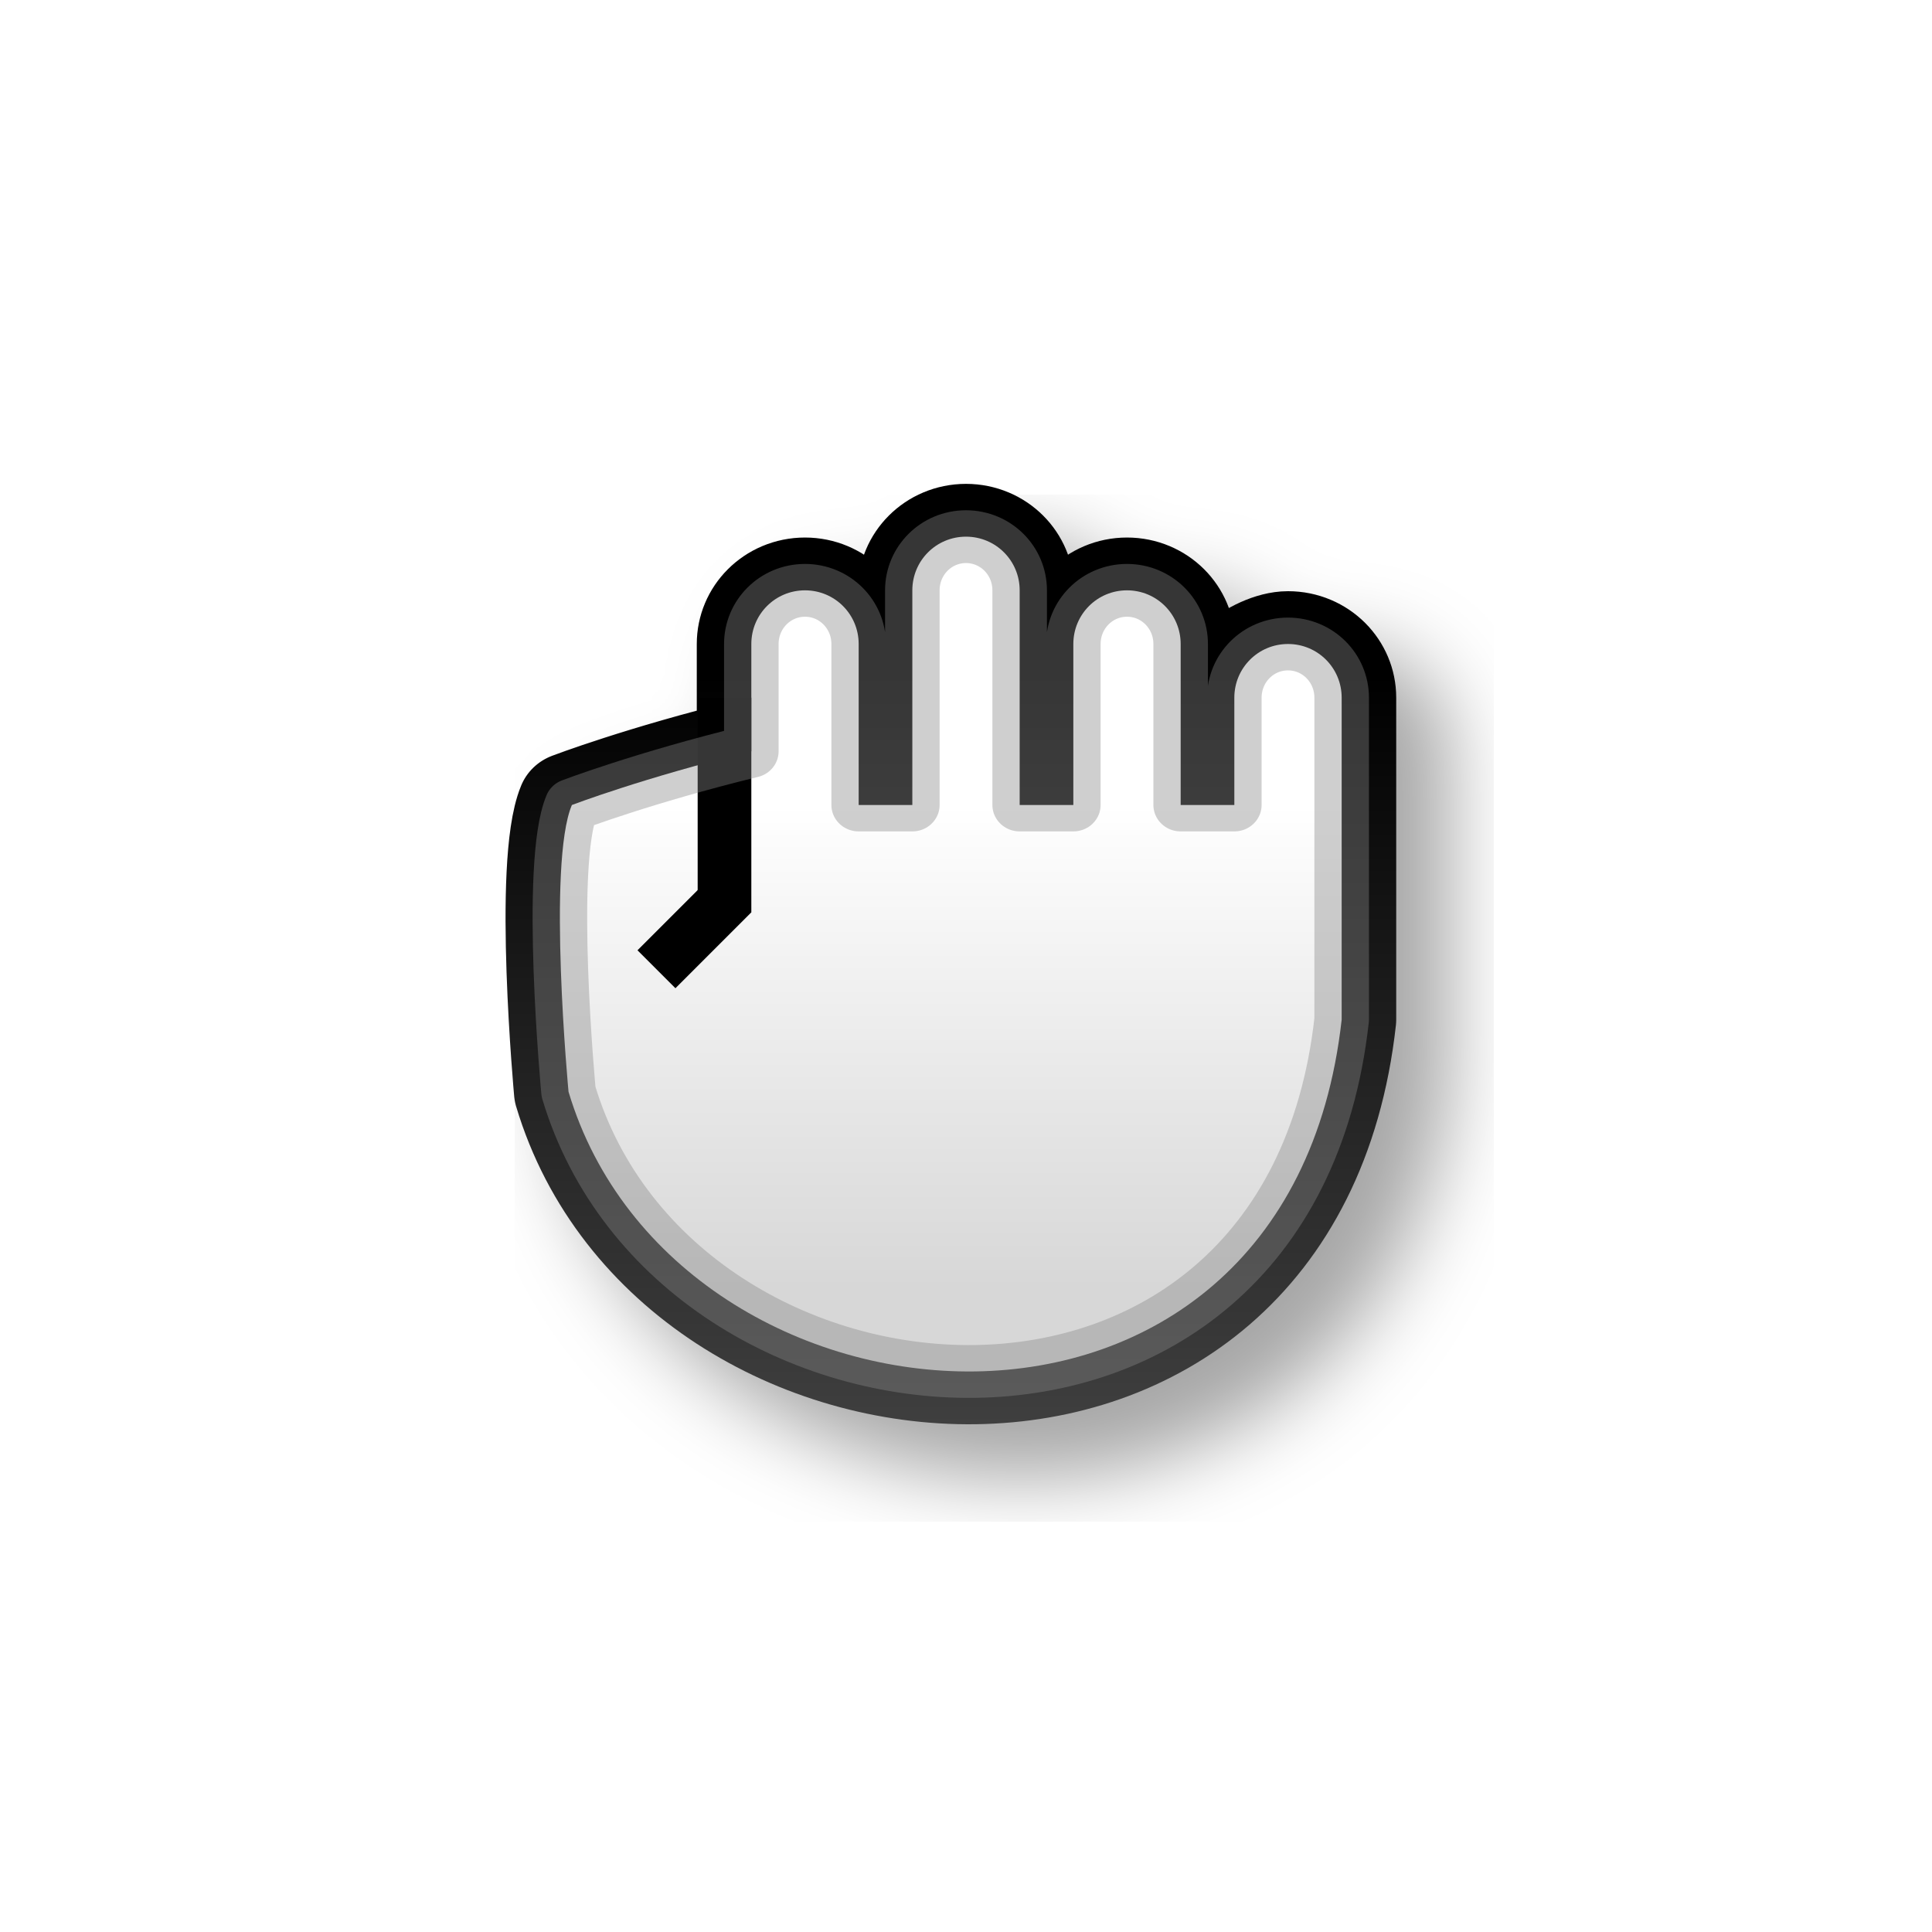
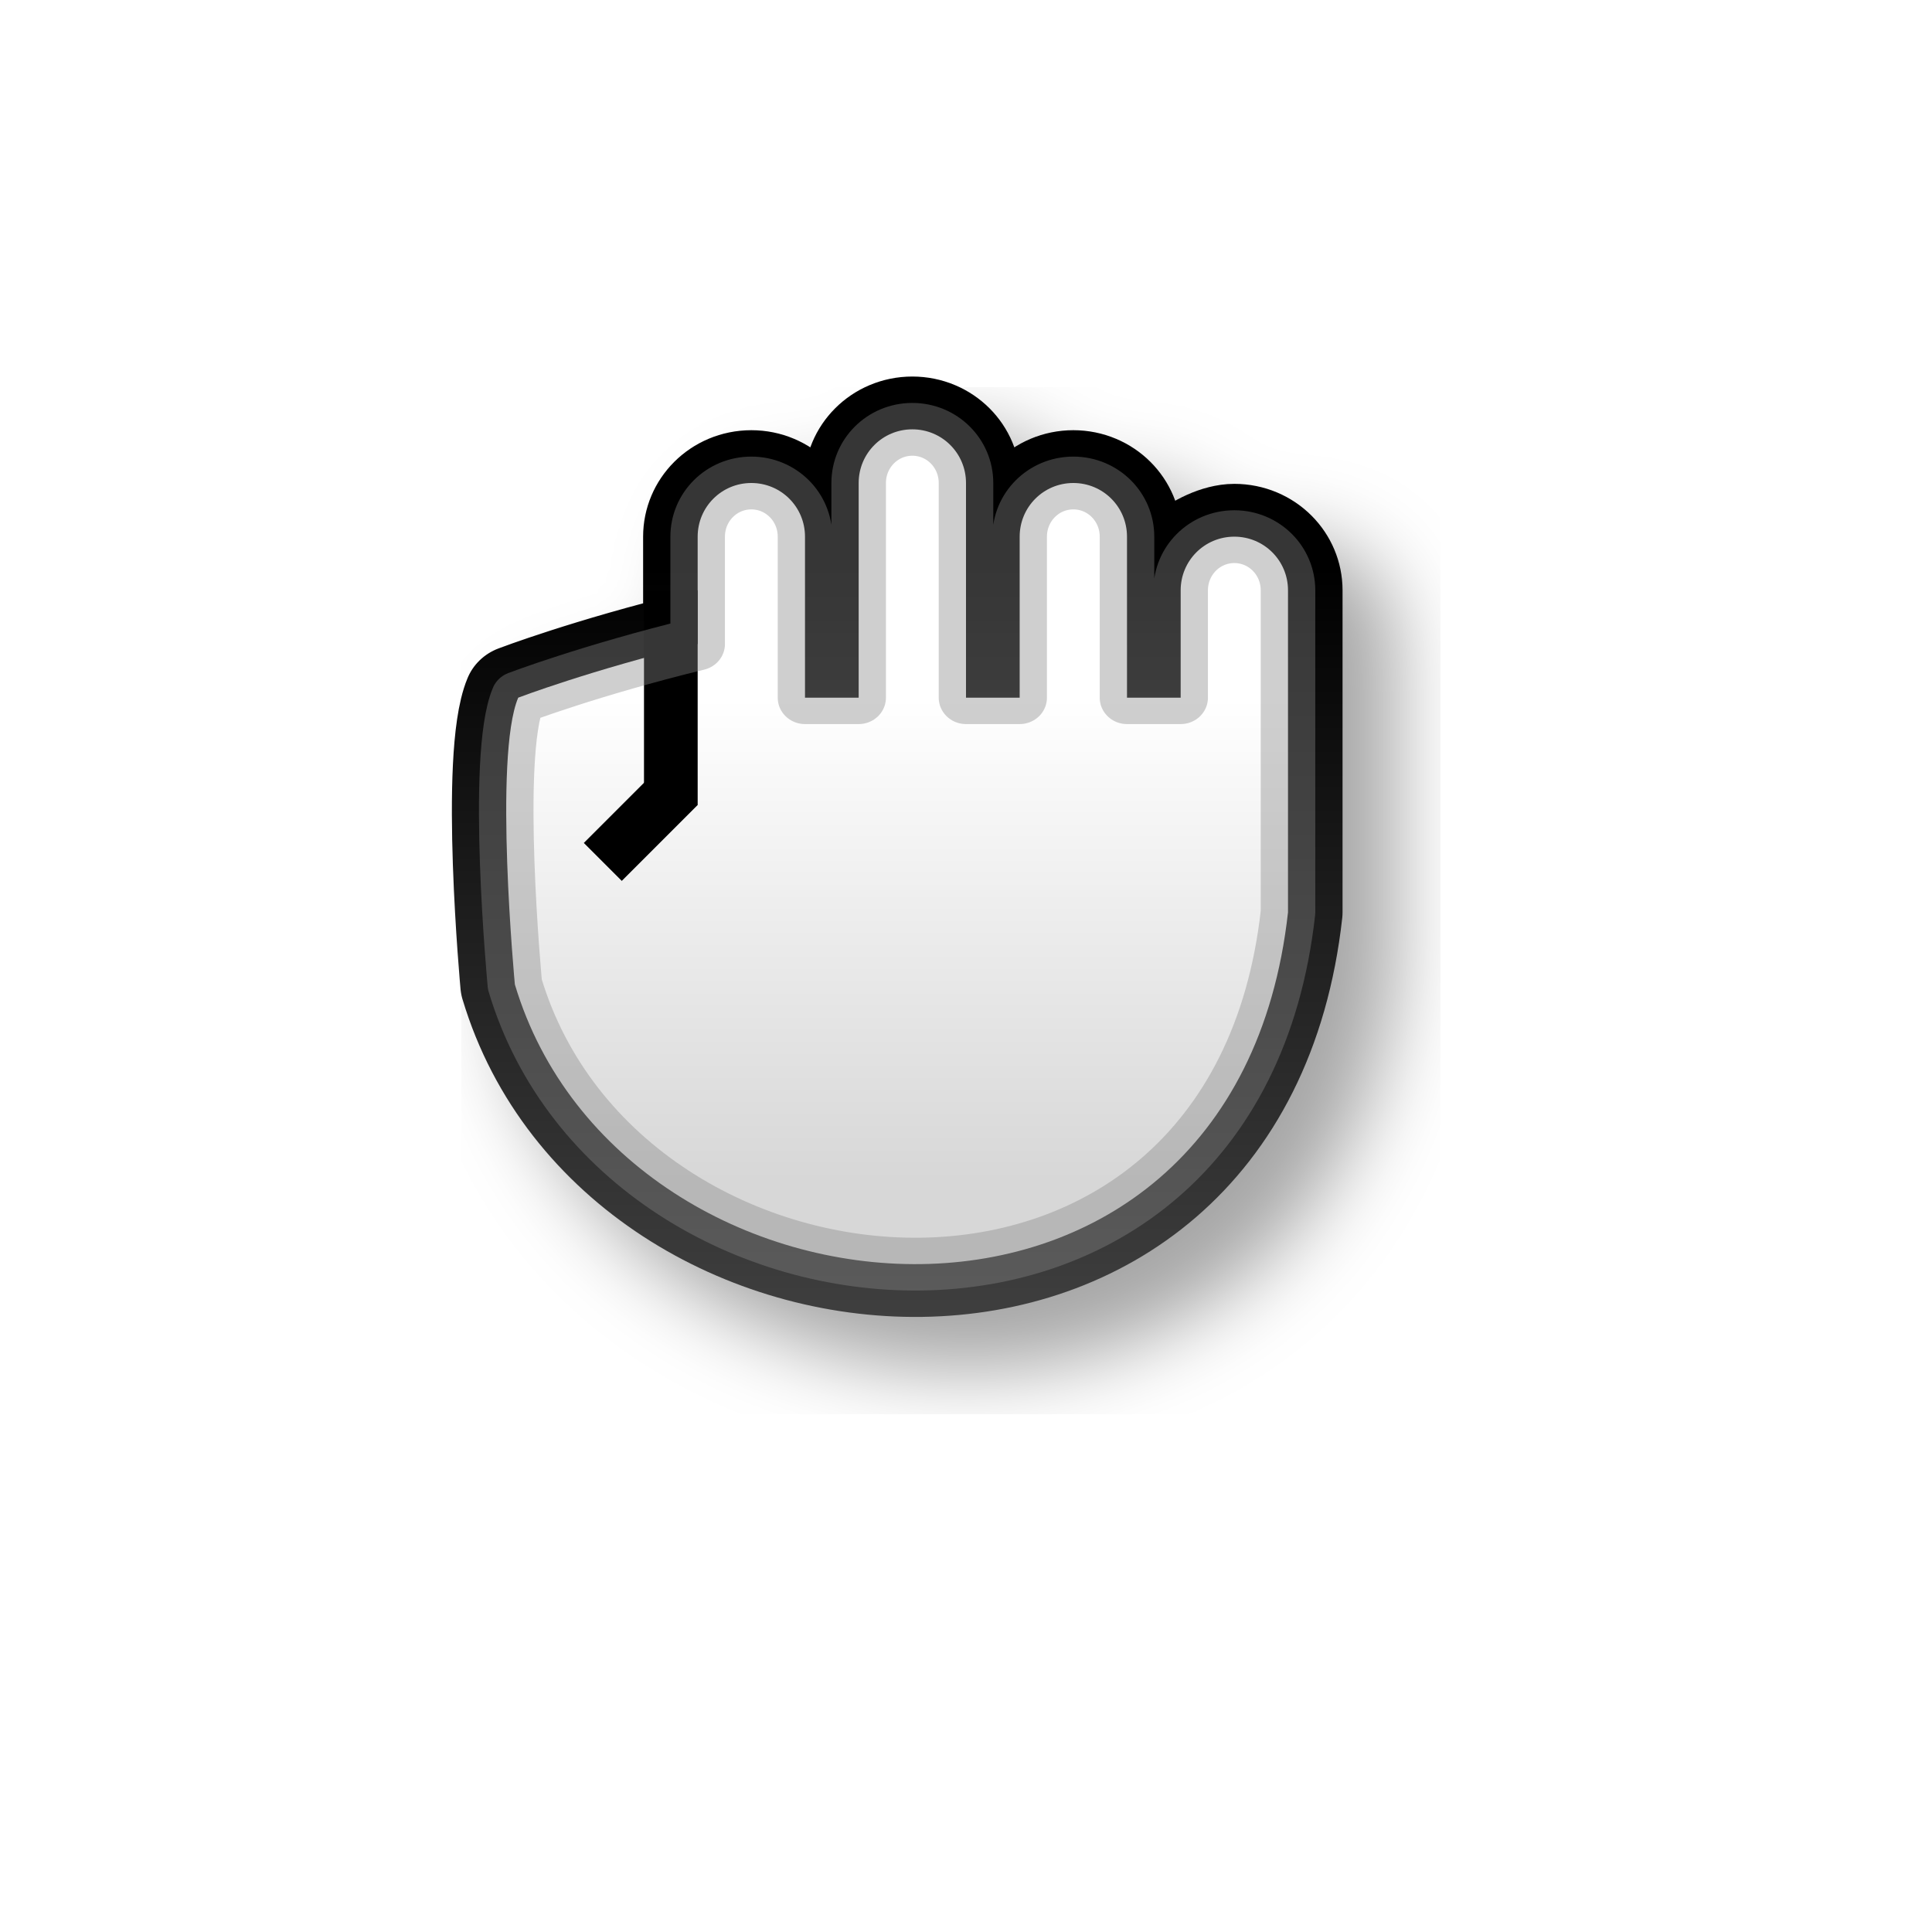
<svg xmlns="http://www.w3.org/2000/svg" xmlns:xlink="http://www.w3.org/1999/xlink" viewBox="0 0 36 36" id="svg2" version="1.1" width="100%" height="100%">
  <defs id="defs16">
    <linearGradient id="linearGradient5513">
      <stop style="stop-color:#000000;stop-opacity:1;" offset="0" id="stop5515" />
      <stop style="stop-color:#414141;stop-opacity:1;" offset="1" id="stop5517" />
    </linearGradient>
    <linearGradient id="linearGradient9807">
      <stop style="stop-color:#000000;stop-opacity:1;" offset="0" id="stop9809" />
      <stop style="stop-color:#000000;stop-opacity:0.392;" offset="1" id="stop9811" />
    </linearGradient>
    <linearGradient id="linearGradient5855">
      <stop style="stop-color:#878787;stop-opacity:1;" offset="0" id="stop5857" />
      <stop style="stop-color:#878787;stop-opacity:0;" offset="1" id="stop5859" />
    </linearGradient>
    <linearGradient id="linearGradient5337">
      <stop style="stop-color:#878787;stop-opacity:1;" offset="0" id="stop5339" />
      <stop style="stop-color:#878787;stop-opacity:0;" offset="1" id="stop5341" />
    </linearGradient>
    <linearGradient id="linearGradient5323">
      <stop style="stop-color:#878787;stop-opacity:1;" offset="0" id="stop5325" />
      <stop style="stop-color:#878787;stop-opacity:0;" offset="1" id="stop5327" />
    </linearGradient>
    <linearGradient id="linearGradient16138">
      <stop style="stop-color:#d7d7d7;stop-opacity:1;" offset="0" id="stop16140" />
      <stop style="stop-color:#ffffff;stop-opacity:1;" offset="1" id="stop16142" />
    </linearGradient>
    <linearGradient id="linearGradient14997">
      <stop style="stop-color:#969696;stop-opacity:0.059;" offset="0" id="stop14999" />
      <stop style="stop-color:#c8c8c8;stop-opacity:0.196;" offset="1" id="stop15001" />
    </linearGradient>
    <linearGradient id="linearGradient7031">
      <stop style="stop-color:#323232;stop-opacity:1;" offset="0" id="stop7033" />
      <stop style="stop-color:#000000;stop-opacity:1;" offset="1" id="stop7035" />
    </linearGradient>
    <linearGradient id="linearGradient5412">
      <stop style="stop-color:#323232;stop-opacity:1;" offset="0" id="stop5414" />
      <stop style="stop-color:#000000;stop-opacity:1;" offset="1" id="stop5416" />
    </linearGradient>
    <linearGradient id="linearGradient5228">
      <stop style="stop-color:#ffffff;stop-opacity:1;" offset="0" id="stop5230" />
      <stop style="stop-color:#ffffff;stop-opacity:0;" offset="1" id="stop5232" />
    </linearGradient>
    <linearGradient id="linearGradient5194">
      <stop style="stop-color:#505050;stop-opacity:0.49;" offset="0" id="stop5196" />
      <stop style="stop-color:#505050;stop-opacity:0;" offset="1" id="stop5198" />
    </linearGradient>
    <linearGradient id="linearGradient4328">
      <stop style="stop-color:#323232;stop-opacity:1;" offset="0" id="stop4330" />
      <stop style="stop-color:#000000;stop-opacity:1;" offset="1" id="stop4332" />
    </linearGradient>
    <linearGradient id="linearGradient3947">
      <stop style="stop-color:#000000;stop-opacity:1;" offset="0" id="stop3949" />
      <stop style="stop-color:#323232;stop-opacity:1;" offset="1" id="stop3951" />
    </linearGradient>
    <linearGradient id="linearGradient3914">
      <stop style="stop-color:#000000;stop-opacity:1;" offset="0" id="stop3916" />
      <stop style="stop-color:#323232;stop-opacity:1;" offset="1" id="stop3918" />
    </linearGradient>
    <linearGradient id="linearGradient4348">
      <stop style="stop-color:#323232;stop-opacity:1;" offset="0" id="stop4350" />
      <stop style="stop-color:#000000;stop-opacity:1;" offset="1" id="stop4352" />
    </linearGradient>
    <linearGradient id="linearGradient5064">
      <stop style="stop-color:#323232;stop-opacity:1;" offset="0" id="stop5066" />
      <stop style="stop-color:#000000;stop-opacity:1;" offset="1" id="stop5068" />
    </linearGradient>
    <linearGradient id="linearGradient5056">
      <stop style="stop-color:#323232;stop-opacity:1;" offset="0" id="stop5058" />
      <stop style="stop-color:#323232;stop-opacity:0;" offset="1" id="stop5060" />
    </linearGradient>
    <linearGradient id="linearGradient9962">
      <stop style="stop-color:#323232;stop-opacity:1;" offset="0" id="stop9964" />
      <stop style="stop-color:#000000;stop-opacity:1;" offset="1" id="stop9966" />
    </linearGradient>
    <linearGradient id="linearGradient9942">
      <stop style="stop-color:#000000;stop-opacity:1;" offset="0" id="stop9944" />
      <stop style="stop-color:#000000;stop-opacity:0;" offset="1" id="stop9946" />
    </linearGradient>
    <linearGradient id="linearGradient5845">
      <stop style="stop-color:#000000;stop-opacity:1;" offset="0" id="stop5847" />
      <stop style="stop-color:#323232;stop-opacity:1;" offset="1" id="stop5849" />
    </linearGradient>
    <linearGradient id="linearGradient3795">
      <stop style="stop-color:#ec687b;stop-opacity:1;" offset="0" id="stop3797" />
      <stop style="stop-color:#911324;stop-opacity:1;" offset="1" id="stop3799" />
    </linearGradient>
    <linearGradient id="linearGradient3824">
      <stop style="stop-color:#191919;stop-opacity:1;" offset="0" id="stop3826" />
      <stop style="stop-color:#000000;stop-opacity:0;" offset="1" id="stop3828" />
    </linearGradient>
    <linearGradient id="linearGradient3812">
      <stop style="stop-color:#911324;stop-opacity:1;" offset="0" id="stop3814" />
      <stop style="stop-color:#ec687b;stop-opacity:1;" offset="1" id="stop3816" />
    </linearGradient>
    <linearGradient id="linearGradient3769">
      <stop style="stop-color:#191919;stop-opacity:1;" offset="0" id="stop3771" />
      <stop style="stop-color:#191919;stop-opacity:0;" offset="1" id="stop3773" />
    </linearGradient>
    <linearGradient id="linearGradient3773">
      <stop style="stop-color:#000000;stop-opacity:1;" offset="0" id="stop3775" />
      <stop style="stop-color:#000000;stop-opacity:0.392;" offset="1" id="stop3777" />
    </linearGradient>
    <linearGradient id="linearGradient3758">
      <stop style="stop-color:#ec687b;stop-opacity:1;" offset="0" id="stop3760" />
      <stop style="stop-color:#911324;stop-opacity:1;" offset="1" id="stop3762" />
    </linearGradient>
    <linearGradient xlink:href="#linearGradient3758" id="linearGradient3764" x1="302.162" y1="102.405" x2="302.319" y2="568.766" gradientUnits="userSpaceOnUse" gradientTransform="translate(13.83015,43.09848)" />
    <linearGradient xlink:href="#linearGradient3773" id="linearGradient3779" x1="112.832" y1="169.976" x2="429.121" y2="590.093" gradientUnits="userSpaceOnUse" gradientTransform="translate(11.29603,11.66991)" />
    <linearGradient xlink:href="#linearGradient3773" id="linearGradient3794" gradientUnits="userSpaceOnUse" gradientTransform="translate(11.29603,11.66991)" x1="112.832" y1="169.976" x2="429.121" y2="590.093" />
    <linearGradient xlink:href="#linearGradient3758" id="linearGradient3796" gradientUnits="userSpaceOnUse" gradientTransform="translate(-38.98013,-9.29118)" x1="302.162" y1="102.405" x2="302.319" y2="568.766" />
    <linearGradient xlink:href="#linearGradient3769" id="linearGradient3775" x1="338.662" y1="519.311" x2="149.374" y2="171.294" gradientUnits="userSpaceOnUse" />
    <linearGradient xlink:href="#linearGradient3758" id="linearGradient3782" gradientUnits="userSpaceOnUse" gradientTransform="translate(-38.98013,-9.29118)" x1="302.162" y1="102.405" x2="302.319" y2="568.766" />
    <linearGradient xlink:href="#linearGradient3758" id="linearGradient3788" gradientUnits="userSpaceOnUse" gradientTransform="translate(-38.98013,-9.29118)" x1="302.162" y1="102.405" x2="302.319" y2="568.766" />
    <linearGradient xlink:href="#linearGradient3758" id="linearGradient3792" gradientUnits="userSpaceOnUse" gradientTransform="translate(-38.98013,-9.29118)" x1="300.439" y1="135.041" x2="302.319" y2="568.766" />
    <linearGradient xlink:href="#linearGradient3769" id="linearGradient3799" gradientUnits="userSpaceOnUse" x1="338.662" y1="519.311" x2="149.374" y2="171.294" />
    <linearGradient xlink:href="#linearGradient3769" id="linearGradient3803" gradientUnits="userSpaceOnUse" x1="338.662" y1="519.311" x2="149.374" y2="171.294" />
    <linearGradient xlink:href="#linearGradient3758" id="linearGradient3805" gradientUnits="userSpaceOnUse" gradientTransform="translate(-38.98013,-9.29118)" x1="300.439" y1="135.041" x2="302.319" y2="568.766" />
    <linearGradient xlink:href="#linearGradient3758" id="linearGradient3809" gradientUnits="userSpaceOnUse" gradientTransform="translate(-38.98013,-9.29118)" x1="300.439" y1="135.041" x2="302.319" y2="568.766" />
    <linearGradient xlink:href="#linearGradient3758" id="linearGradient3813" gradientUnits="userSpaceOnUse" gradientTransform="translate(-38.98013,-9.29118)" x1="300.439" y1="135.041" x2="302.319" y2="568.766" />
    <linearGradient xlink:href="#linearGradient3769" id="linearGradient3817" gradientUnits="userSpaceOnUse" x1="338.662" y1="519.311" x2="149.374" y2="171.294" />
    <radialGradient xlink:href="#linearGradient3812" id="radialGradient3820" cx="12" cy="12" fx="12" fy="12" r="12" gradientUnits="userSpaceOnUse" />
    <linearGradient xlink:href="#linearGradient3824" id="linearGradient3830" x1="-2.169088e-08" y1="-1.227519e-07" x2="24" y2="24" gradientUnits="userSpaceOnUse" />
    <radialGradient xlink:href="#linearGradient3812" id="radialGradient3848" gradientUnits="userSpaceOnUse" cx="12" cy="12" fx="12" fy="12" r="12" />
    <radialGradient xlink:href="#linearGradient3812" id="radialGradient3852" gradientUnits="userSpaceOnUse" cx="12" cy="12" fx="12" fy="12" r="12" />
    <linearGradient xlink:href="#linearGradient3795" id="linearGradient3801" x1="54.281" y1="397.664" x2="609.448" y2="397.664" gradientUnits="userSpaceOnUse" gradientTransform="matrix(0.04426336,0,0,0.04284523,-2.656771,-5.038022)" />
    <linearGradient xlink:href="#linearGradient3795" id="linearGradient3806" gradientUnits="userSpaceOnUse" x1="54.281" y1="397.664" x2="609.448" y2="397.664" gradientTransform="matrix(0,-1.033099,0.9679615,0,-53.05943,740.5131)" />
    <radialGradient xlink:href="#linearGradient3133-9" id="radialGradient4853" gradientUnits="userSpaceOnUse" gradientTransform="matrix(0.5972801,0,0,0.4043377,4.916208,-18.48213)" cx="64" cy="35.686" fx="64" fy="35.686" r="40" />
    <linearGradient id="linearGradient3133-9">
      <stop style="stop-color:#646661;stop-opacity:1" offset="0" id="stop3135-5" />
      <stop style="stop-color:#111111;stop-opacity:1" offset="1" id="stop3137-0" />
    </linearGradient>
    <linearGradient xlink:href="#linearGradient5716" id="linearGradient6304" gradientUnits="userSpaceOnUse" gradientTransform="matrix(1,0,0,0.7178393,-14.05604,14.04295)" x1="112.43" y1="15.218" x2="112.43" y2="21.002" />
    <linearGradient id="linearGradient5716">
      <stop style="stop-color:#ffffff;stop-opacity:1;" offset="0" id="stop5718" />
      <stop style="stop-color:#d9d9d9;stop-opacity:1;" offset="1" id="stop5720" />
    </linearGradient>
    <linearGradient x1="252.505" y1="118.78" x2="252.505" y2="730.682" id="linearGradient1313" xlink:href="#linearGradient1307" gradientUnits="userSpaceOnUse" />
    <linearGradient id="linearGradient1307">
      <stop id="stop1309" style="stop-color:#999999;stop-opacity:1" offset="0" />
      <stop id="stop1311" style="stop-color:#555555;stop-opacity:1" offset="1" />
    </linearGradient>
    <linearGradient x1="231.984" y1="128.613" x2="231.984" y2="755.796" id="linearGradient2184" xlink:href="#linearGradient2178" gradientUnits="userSpaceOnUse" />
    <linearGradient id="linearGradient2178">
      <stop id="stop2180" style="stop-color:#999999;stop-opacity:1" offset="0" />
      <stop id="stop2182" style="stop-color:#555555;stop-opacity:1" offset="1" />
    </linearGradient>
    <linearGradient gradientTransform="matrix(0.8718737,0,0,0.9007317,-253.7312,-68.27839)" y2="755.796" x2="231.984" y1="128.613" x1="231.984" gradientUnits="userSpaceOnUse" id="linearGradient9899" xlink:href="#linearGradient2178" />
    <radialGradient xlink:href="#linearGradient9942" id="radialGradient9948" cx="330.992" cy="405.922" fx="330.992" fy="405.922" r="193.893" gradientTransform="matrix(1,0,0,1.169154,0,-68.66315)" gradientUnits="userSpaceOnUse" />
    <radialGradient xlink:href="#linearGradient9942" id="radialGradient9955" gradientUnits="userSpaceOnUse" gradientTransform="matrix(1,0,0,1.169154,0,-68.66315)" cx="330.992" cy="405.922" fx="330.992" fy="405.922" r="193.893" />
    <radialGradient xlink:href="#linearGradient9942" id="radialGradient9960" gradientUnits="userSpaceOnUse" gradientTransform="matrix(1.228141,0,0,1.435886,-75.37826,-184.4485)" cx="330.992" cy="405.922" fx="330.992" fy="405.922" r="193.893" />
    <radialGradient xlink:href="#linearGradient9962" id="radialGradient9968" cx="331.127" cy="474.22" fx="331.127" fy="474.22" r="181.724" gradientTransform="matrix(1.491847,-2.054968,1.98913,1.541226,-1106.149,440.5983)" gradientUnits="userSpaceOnUse" />
    <radialGradient xlink:href="#linearGradient5056" id="radialGradient5062" cx="336.487" cy="391.242" fx="336.487" fy="391.242" r="275.48" gradientTransform="translate(0,7.1011012e-6)" gradientUnits="userSpaceOnUse" />
    <radialGradient xlink:href="#linearGradient5064" id="radialGradient5070" cx="336.487" cy="391.242" fx="336.487" fy="391.242" r="229.554" gradientTransform="translate(0,8.5217837e-6)" gradientUnits="userSpaceOnUse" />
    <radialGradient xlink:href="#linearGradient4348" id="radialGradient4354" cx="336.562" cy="391.242" fx="336.562" fy="391.242" r="229.629" gradientUnits="userSpaceOnUse" />
    <radialGradient xlink:href="#linearGradient4348" id="radialGradient3167" gradientUnits="userSpaceOnUse" cx="336.562" cy="391.242" fx="336.562" fy="391.242" r="229.629" gradientTransform="translate(642.961,413.332)" />
    <radialGradient xlink:href="#linearGradient4348" id="radialGradient3939" gradientUnits="userSpaceOnUse" cx="336.562" cy="391.242" fx="336.562" fy="391.242" r="229.629" />
    <radialGradient xlink:href="#linearGradient4348" id="radialGradient3942" gradientUnits="userSpaceOnUse" gradientTransform="matrix(0.9838504,0,0,1.016415,632.5774,420.1168)" cx="336.562" cy="391.242" fx="336.562" fy="391.242" r="229.629" />
    <radialGradient xlink:href="#linearGradient4348" id="radialGradient3945" gradientUnits="userSpaceOnUse" cx="336.562" cy="391.242" fx="336.562" fy="391.242" r="229.629" gradientTransform="scale(0.9838504,1.016415)" />
    <clipPath clipPathUnits="userSpaceOnUse" id="clipPath5401">
      <path d="m 0,511.659 525.2,0 L 525.2,0 0,0 0,511.659 z" id="path5403" />
    </clipPath>
    <radialGradient fx="0" fy="0" cx="0" cy="0" r="1" gradientUnits="userSpaceOnUse" gradientTransform="matrix(230.3037,0,0,-230.3037,339.4898,229.7227)" spreadMethod="pad" id="radialGradient5421">
      <stop style="stop-opacity:1;stop-color:#ffffff" offset="0" id="stop5423" />
      <stop style="stop-opacity:1;stop-color:#e6e7e8" offset="1" id="stop5425" />
    </radialGradient>
    <clipPath clipPathUnits="userSpaceOnUse" id="clipPath5433">
      <path d="m 0,511.659 525.2,0 L 525.2,0 0,0 0,511.659 z" id="path5435" />
    </clipPath>
    <radialGradient fx="0" fy="0" cx="0" cy="0" r="1" gradientUnits="userSpaceOnUse" gradientTransform="matrix(228.6841,0,0,-228.6841,315.0093,236.75)" spreadMethod="pad" id="radialGradient4531">
      <stop style="stop-opacity:1;stop-color:#ffffff" offset="0" id="stop4533" />
      <stop style="stop-opacity:1;stop-color:#e6e7e8" offset="1" id="stop4535" />
    </radialGradient>
    <radialGradient xlink:href="#linearGradient3914" id="radialGradient3920" cx="336.562" cy="391.242" fx="336.562" fy="391.242" r="183.703" gradientUnits="userSpaceOnUse" />
    <radialGradient xlink:href="#linearGradient3947" id="radialGradient3953" cx="43" cy="-20" fx="43" fy="-20" r="9" gradientUnits="userSpaceOnUse" />
    <radialGradient xlink:href="#linearGradient3947" id="radialGradient3972" gradientUnits="userSpaceOnUse" cx="43" cy="-20" fx="43" fy="-20" r="9" />
    <linearGradient id="linearGradient5800">
      <stop style="stop-color:#505050;stop-opacity:0.49;" offset="0" id="stop5802" />
      <stop style="stop-color:#505050;stop-opacity:0;" offset="1" id="stop5804" />
    </linearGradient>
    <linearGradient id="linearGradient3225">
      <stop style="stop-color:#323232;stop-opacity:1;" offset="0" id="stop3227" />
      <stop id="stop3229" offset="0.61" style="stop-color:#323232;stop-opacity:1;" />
      <stop style="stop-color:#323232;stop-opacity:0;" offset="1" id="stop3231" />
    </linearGradient>
    <linearGradient id="linearGradient3235">
      <stop id="stop3237" offset="0" style="stop-color:#ffffff;stop-opacity:1;" />
      <stop style="stop-color:#ffffff;stop-opacity:1;" offset="0.651" id="stop3239" />
      <stop id="stop3241" offset="1" style="stop-color:#ffffff;stop-opacity:0;" />
    </linearGradient>
    <linearGradient xlink:href="#linearGradient5832" id="linearGradient5854" gradientUnits="userSpaceOnUse" x1="137.537" y1="-143.216" x2="137.537" y2="-137.716" />
    <linearGradient id="linearGradient5832">
      <stop style="stop-color:#323232;stop-opacity:1;" offset="0" id="stop5834" />
      <stop style="stop-color:#323232;stop-opacity:0;" offset="1" id="stop5836" />
    </linearGradient>
    <linearGradient xlink:href="#linearGradient5840" id="linearGradient5856" gradientUnits="userSpaceOnUse" x1="137.537" y1="-143.216" x2="137.537" y2="-137.716" />
    <linearGradient id="linearGradient5840">
      <stop style="stop-color:#323232;stop-opacity:1;" offset="0" id="stop5842" />
      <stop style="stop-color:#323232;stop-opacity:0;" offset="1" id="stop5844" />
    </linearGradient>
    <linearGradient id="linearGradient5800-5">
      <stop style="stop-color:#505050;stop-opacity:0.49;" offset="0" id="stop5802-0" />
      <stop style="stop-color:#505050;stop-opacity:0;" offset="1" id="stop5804-7" />
    </linearGradient>
    <linearGradient id="linearGradient3225-6">
      <stop style="stop-color:#323232;stop-opacity:1;" offset="0" id="stop3227-5" />
      <stop id="stop3229-2" offset="0.61" style="stop-color:#323232;stop-opacity:1;" />
      <stop style="stop-color:#323232;stop-opacity:0;" offset="1" id="stop3231-8" />
    </linearGradient>
    <linearGradient id="linearGradient3235-1">
      <stop id="stop3237-2" offset="0" style="stop-color:#ffffff;stop-opacity:1;" />
      <stop style="stop-color:#ffffff;stop-opacity:1;" offset="0.651" id="stop3239-2" />
      <stop id="stop3241-4" offset="1" style="stop-color:#ffffff;stop-opacity:0;" />
    </linearGradient>
    <linearGradient xlink:href="#linearGradient5832-4" id="linearGradient5854-2" gradientUnits="userSpaceOnUse" x1="137.537" y1="-143.216" x2="137.537" y2="-137.716" />
    <linearGradient id="linearGradient5832-4">
      <stop style="stop-color:#323232;stop-opacity:1;" offset="0" id="stop5834-5" />
      <stop style="stop-color:#323232;stop-opacity:0;" offset="1" id="stop5836-7" />
    </linearGradient>
    <linearGradient xlink:href="#linearGradient5840-2" id="linearGradient5856-6" gradientUnits="userSpaceOnUse" x1="137.537" y1="-143.216" x2="137.537" y2="-137.716" />
    <linearGradient id="linearGradient5840-2">
      <stop style="stop-color:#323232;stop-opacity:1;" offset="0" id="stop5842-4" />
      <stop style="stop-color:#323232;stop-opacity:0;" offset="1" id="stop5844-3" />
    </linearGradient>
    <radialGradient xlink:href="#linearGradient3947" id="radialGradient5462" gradientUnits="userSpaceOnUse" gradientTransform="matrix(22.59205,0,0,23.33982,-459.5952,-722.647)" cx="43" cy="-20" fx="43" fy="-20" r="9" />
    <radialGradient xlink:href="#linearGradient4328" id="radialGradient5512" gradientUnits="userSpaceOnUse" gradientTransform="matrix(1,0,0,1.033099,756.8337,-537.5357)" cx="308.534" cy="374.325" fx="308.534" fy="374.325" r="203.328" />
    <radialGradient xlink:href="#linearGradient3914" id="radialGradient5518" gradientUnits="userSpaceOnUse" cx="336.562" cy="391.242" fx="336.562" fy="391.242" r="183.703" />
    <radialGradient xlink:href="#linearGradient3914" id="radialGradient5521" gradientUnits="userSpaceOnUse" cx="336.562" cy="391.242" fx="336.562" fy="391.242" r="183.703" gradientTransform="matrix(1.076086,0,0,1.111704,-635.3804,-976.7088)" />
    <radialGradient xlink:href="#radialGradient5421" id="radialGradient5544" gradientUnits="userSpaceOnUse" gradientTransform="matrix(237.7624,0,0,245.6321,-1089.322,-102.2635)" spreadMethod="pad" cx="0" cy="0" fx="0" fy="0" r="1" />
    <radialGradient xlink:href="#linearGradient7031" id="radialGradient7037" cx="24" cy="64" fx="24" fy="64" r="10" gradientUnits="userSpaceOnUse" />
    <radialGradient xlink:href="#linearGradient7031" id="radialGradient7052" gradientUnits="userSpaceOnUse" cx="24" cy="64" fx="24" fy="64" r="10" gradientTransform="matrix(22.59205,0,0,23.33982,1378.833,-954.5865)" />
    <radialGradient xlink:href="#linearGradient14997" id="radialGradient15005" cx="2011.41" cy="469.143" fx="2011.41" fy="469.143" r="225.921" gradientTransform="matrix(1,0,0,1.033099,0,-15.52808)" gradientUnits="userSpaceOnUse" />
    <linearGradient xlink:href="#linearGradient4054-3" id="linearGradient4154" gradientUnits="userSpaceOnUse" gradientTransform="matrix(1.333333,0,0,1.333333,1618.32,-2131.651)" x1="362.594" y1="340.148" x2="362.594" y2="182.604" />
    <linearGradient id="linearGradient4054-3">
      <stop style="stop-color:#d7d7d7;stop-opacity:1;" offset="0" id="stop4056-5" />
      <stop style="stop-color:#ffffff;stop-opacity:1;" offset="1" id="stop4058-0" />
    </linearGradient>
    <linearGradient xlink:href="#linearGradient5323" id="linearGradient5329" x1="1740.305" y1="-581.149" x2="1740.305" y2="-814.548" gradientUnits="userSpaceOnUse" />
    <linearGradient xlink:href="#linearGradient5337" id="linearGradient5343" x1="1717.714" y1="-557.81" x2="1717.714" y2="-814.548" gradientUnits="userSpaceOnUse" gradientTransform="translate(384.0651,-1073.632)" />
    <linearGradient xlink:href="#linearGradient4054-3-4" id="linearGradient4154-9" gradientUnits="userSpaceOnUse" gradientTransform="matrix(1.333333,0,0,1.333333,1234.255,-1058.02)" x1="362.594" y1="340.148" x2="362.594" y2="182.604" />
    <linearGradient id="linearGradient4054-3-4">
      <stop style="stop-color:#d7d7d7;stop-opacity:1;" offset="0" id="stop4056-5-2" />
      <stop style="stop-color:#ffffff;stop-opacity:1;" offset="1" id="stop4058-0-2" />
    </linearGradient>
    <linearGradient y2="182.604" x2="362.594" y1="340.148" x1="362.594" gradientTransform="matrix(1.333333,0,0,1.333333,330.5726,-777.9417)" gradientUnits="userSpaceOnUse" id="linearGradient3208" xlink:href="#linearGradient4054-3-4" />
    <linearGradient y2="182.604" x2="362.594" y1="340.148" x1="362.594" gradientTransform="translate(-2.5566507e-5,3.2669168e-5)" gradientUnits="userSpaceOnUse" id="linearGradient3369" xlink:href="#linearGradient4054-3-1" />
    <linearGradient id="linearGradient4054-3-1">
      <stop style="stop-color:#d7d7d7;stop-opacity:1;" offset="0" id="stop4056-5-47" />
      <stop style="stop-color:#ffffff;stop-opacity:1;" offset="1" id="stop4058-0-6" />
    </linearGradient>
    <linearGradient y2="182.604" x2="362.594" y1="340.148" x1="362.594" gradientTransform="matrix(1.333333,0,0,1.333333,1866.832,-1011.34)" gradientUnits="userSpaceOnUse" id="linearGradient5267" xlink:href="#linearGradient4054-3-1" />
    <linearGradient xlink:href="#linearGradient4054-3-1" id="linearGradient5851" gradientUnits="userSpaceOnUse" gradientTransform="matrix(1.333333,0,0,1.333333,1279.439,-1081.359)" x1="362.594" y1="340.148" x2="362.594" y2="182.604" />
    <linearGradient xlink:href="#linearGradient5855" id="linearGradient5861" x1="1740.305" y1="-557.81" x2="1740.305" y2="-884.567" gradientUnits="userSpaceOnUse" />
    <linearGradient y2="182.604" x2="362.594" y1="340.148" x1="362.594" gradientTransform="matrix(1.333333,0,0,1.333333,2092.753,-988.0001)" gradientUnits="userSpaceOnUse" id="linearGradient3369-9" xlink:href="#linearGradient4054-3-1-3" />
    <linearGradient id="linearGradient4054-3-1-3">
      <stop style="stop-color:#d7d7d7;stop-opacity:1;" offset="0" id="stop4056-5-47-8" />
      <stop style="stop-color:#ffffff;stop-opacity:1;" offset="1" id="stop4058-0-6-1" />
    </linearGradient>
    <linearGradient xlink:href="#linearGradient9807" id="linearGradient9813" x1="1514.385" y1="-861.227" x2="1514.385" y2="-557.81" gradientUnits="userSpaceOnUse" />
    <linearGradient xlink:href="#linearGradient4054-3-1-1" id="linearGradient4228" x1="1195.273" y1="-320.035" x2="1195.273" y2="-530.094" gradientUnits="userSpaceOnUse" />
    <linearGradient id="linearGradient4054-3-1-1">
      <stop style="stop-color:#d7d7d7;stop-opacity:1;" offset="0" id="stop4056-5-47-4" />
      <stop style="stop-color:#ffffff;stop-opacity:1;" offset="1" id="stop4058-0-6-9" />
    </linearGradient>
    <linearGradient xlink:href="#linearGradient4250" id="linearGradient4256" x1="1300.702" y1="-512.589" x2="1296.937" y2="-346.292" gradientUnits="userSpaceOnUse" />
    <linearGradient id="linearGradient4250">
      <stop style="stop-color:#878787;stop-opacity:1;" offset="0" id="stop4252" />
      <stop style="stop-color:#878787;stop-opacity:0;" offset="1" id="stop4254" />
    </linearGradient>
    <linearGradient y2="-346.292" x2="1296.937" y1="-512.589" x1="1300.702" gradientUnits="userSpaceOnUse" id="linearGradient4830" xlink:href="#linearGradient4250" />
    <linearGradient id="linearGradient4054-3-1-31">
      <stop style="stop-color:#d7d7d7;stop-opacity:1;" offset="0" id="stop4056-5-47-9" />
      <stop style="stop-color:#ffffff;stop-opacity:1;" offset="1" id="stop4058-0-6-2" />
    </linearGradient>
    <linearGradient id="linearGradient5534">
      <stop style="stop-color:#000000;stop-opacity:1;" offset="0" id="stop5536" />
      <stop style="stop-color:#000000;stop-opacity:0.392;" offset="1" id="stop5538" />
    </linearGradient>
    <linearGradient id="linearGradient4054-3-1-9">
      <stop style="stop-color:#d7d7d7;stop-opacity:1;" offset="0" id="stop4056-5-47-6" />
      <stop style="stop-color:#ffffff;stop-opacity:1;" offset="1" id="stop4058-0-6-32" />
    </linearGradient>
    <linearGradient id="linearGradient6287">
      <stop style="stop-color:#000000;stop-opacity:1;" offset="0" id="stop6289" />
      <stop style="stop-color:#555555;stop-opacity:0.333;" offset="1" id="stop6291" />
    </linearGradient>
    <linearGradient xlink:href="#linearGradient4054-3-1-0" id="linearGradient7589" x1="-4" y1="22" x2="-4" y2="13" gradientUnits="userSpaceOnUse" gradientTransform="translate(22,-7)" />
    <linearGradient id="linearGradient4054-3-1-0">
      <stop style="stop-color:#d7d7d7;stop-opacity:1;" offset="0" id="stop4056-5-47-40" />
      <stop style="stop-color:#ffffff;stop-opacity:1;" offset="1" id="stop4058-0-6-22" />
    </linearGradient>
-     <linearGradient xlink:href="#linearGradient4054-3-1-0" id="linearGradient7718" gradientUnits="userSpaceOnUse" gradientTransform="matrix(22.59205,0,0,23.33982,2011.41,-1141.305)" x1="-4" y1="22" x2="-4" y2="13" />
+     <linearGradient xlink:href="#linearGradient4054-3-1-0" id="linearGradient7718" gradientUnits="userSpaceOnUse" gradientTransform="matrix(22.59205,0,0,23.33982,1988.818,-1187.985)" x1="-4" y1="22" x2="-4" y2="13" />
    <linearGradient xlink:href="#linearGradient4054-3-1-7" id="linearGradient7589-5" x1="-4" y1="22" x2="-4" y2="13" gradientUnits="userSpaceOnUse" gradientTransform="translate(-0.046875,-0.171875)" />
    <linearGradient id="linearGradient4054-3-1-7">
      <stop style="stop-color:#d7d7d7;stop-opacity:1;" offset="0" id="stop4056-5-47-0" />
      <stop style="stop-color:#ffffff;stop-opacity:1;" offset="1" id="stop4058-0-6-4" />
    </linearGradient>
    <linearGradient xlink:href="#linearGradient4054-3-1-5" id="linearGradient4682" gradientUnits="userSpaceOnUse" gradientTransform="matrix(0.05901781,0,0,0.05712697,-7.399505,2.568385)" x1="362.594" y1="340.148" x2="362.594" y2="182.604" />
    <linearGradient id="linearGradient4054-3-1-5">
      <stop style="stop-color:#d7d7d7;stop-opacity:1;" offset="0" id="stop4056-5-47-91" />
      <stop style="stop-color:#ffffff;stop-opacity:1;" offset="1" id="stop4058-0-6-3" />
    </linearGradient>
    <linearGradient xlink:href="#linearGradient6935" id="linearGradient4688" gradientUnits="userSpaceOnUse" gradientTransform="matrix(0.05901781,0,0,0.05712697,-7.399505,2.568384)" x1="142.322" y1="130.089" x2="142.322" y2="392.662" />
    <linearGradient id="linearGradient6935">
      <stop style="stop-color:#000000;stop-opacity:1;" offset="0" id="stop6937" />
      <stop style="stop-color:#000000;stop-opacity:0.392;" offset="1" id="stop6939" />
    </linearGradient>
    <linearGradient y2="392.662" x2="142.322" y1="130.089" x1="142.322" gradientTransform="matrix(1.333333,0,0,1.333333,1673.864,-1068.013)" gradientUnits="userSpaceOnUse" id="linearGradient4984" xlink:href="#linearGradient6935" />
-     <linearGradient xlink:href="#linearGradient5513" id="linearGradient5519" x1="1491.793" y1="-894.627" x2="1491.793" y2="-557.81" gradientUnits="userSpaceOnUse" />
+     <linearGradient xlink:href="#linearGradient5513" id="linearGradient5519" x1="1491.793" y1="-894.627" x2="1491.793" y2="-557.81" gradientUnits="userSpaceOnUse" gradientTransform="translate(-22.59178,-46.67965)" />
    <filter id="filter7214" x="-0.126" width="1.252" y="-0.114" height="1.229">
      <feGaussianBlur stdDeviation="17.29" id="feGaussianBlur7216" />
    </filter>
  </defs>
  <g style="stroke-linecap:round;stroke-linejoin:round" transform="matrix(0.04426336,0,0,0.04284523,-2.656771,6.961978)" id="g3922">
    <text transform="scale(0.9838504,1.016415)" id="text4529" y="-649.419" x="-3518.619" style="font-size:367.406px;font-style:normal;font-variant:normal;font-weight:normal;font-stretch:normal;line-height:125%;letter-spacing:0px;word-spacing:0px;fill:#000000;fill-opacity:1;stroke:none;font-family:FontAwesome;-inkscape-font-specification:FontAwesome" xml:space="preserve">
      <tspan y="-649.419" x="-3518.619" id="tspan4531" />
    </text>
    <g id="g5726" transform="translate(-1251.035,1025.493)">
-       <path style="opacity:0.35;fill:#000000;fill-opacity:1;stroke:#000000;stroke-width:45.926;stroke-miterlimit:4;stroke-opacity:1;stroke-dasharray:none;filter:url(#filter7214)" d="m 1672.529,-907.907 c -12.516,0 -22.592,10.41 -22.592,23.34 l 0,26.257 0,19.693 0,0.729 c -45.184,11.382 -75.542,23.34 -75.542,23.34 -10.272,25.528 -1.412,124.722 -1.412,124.722 45.184,156.085 302.875,178.695 325.467,-31.363 l 0,-93.359 0,-46.68 c 0,-12.93 -10.076,-23.34 -22.592,-23.34 -12.516,0 -32.972,16.116 -22.592,23.34 18.948,13.187 71.37,22.182 0,46.68 l -22.592,0 0,-70.019 c 0,-12.93 -10.076,-23.34 -22.592,-23.34 -12.516,0 -22.592,10.41 -22.592,23.34 l 0,70.019 -22.592,0 0,-93.359 c 0,-12.93 -10.076,-23.34 -22.592,-23.34 -12.516,0 -22.592,10.41 -22.592,23.34 l 0,93.359 -22.592,0 0,-70.019 c 0,-12.93 -10.076,-23.34 -22.592,-23.34 z" id="path7212" />
-       <path id="path7595" d="m 1649.937,-931.247 c -12.516,0 -22.592,10.41 -22.592,23.34 l 0,26.257 0,19.693 0,0.729 c -45.184,11.382 -75.542,23.34 -75.542,23.34 -10.272,25.528 -1.412,124.722 -1.412,124.722 45.184,156.085 302.875,178.695 325.467,-31.363 l 0,-93.359 0,-46.68 c 0,-12.93 -10.076,-23.34 -22.592,-23.34 -12.516,0 -32.972,16.116 -22.592,23.34 18.948,13.187 71.37,22.182 0,46.68 l -22.592,0 0,-70.019 c 0,-12.93 -10.076,-23.34 -22.592,-23.34 -12.516,0 -22.592,10.41 -22.592,23.34 l 0,70.019 -22.592,0 0,-93.359 c 0,-12.93 -10.076,-23.34 -22.592,-23.34 -12.516,0 -22.592,10.41 -22.592,23.34 l 0,93.359 -22.592,0 0,-70.019 c 0,-12.93 -10.076,-23.34 -22.592,-23.34 z" style="fill:none;stroke:url(#linearGradient5519);stroke-width:45.926;stroke-miterlimit:4;stroke-opacity:1;stroke-dasharray:none" />
-       <path style="fill:none;stroke:#000000;stroke-width:0;stroke-miterlimit:4;stroke-opacity:1;stroke-dasharray:none" d="m 1649.937,-931.247 c -12.516,0 -22.592,10.41 -22.592,23.34 l 0,45.95 0,117.429 c -26.012,-144.327 -153.027,-211.772 -76.954,10.287 45.184,177.161 302.875,199.771 325.467,-10.287 l 0,-93.359 0,-46.68 c 0,-12.93 -10.076,-23.34 -22.592,-23.34 -12.516,0 -22.592,10.41 -22.592,23.34 l 0,46.68 -22.592,0 0,-70.019 c 0,-12.93 -10.076,-23.34 -22.592,-23.34 -12.516,0 -22.592,10.41 -22.592,23.34 l 0,70.019 -22.592,0 0,-93.359 c 0,-12.93 -10.076,-23.34 -22.592,-23.34 -12.516,0 -22.592,10.41 -22.592,23.34 l 0,93.359 -22.592,0 0,-70.019 c 0,-12.93 -10.076,-23.34 -22.592,-23.34 z" id="path7556" />
-       <path style="fill:url(#linearGradient7718);fill-opacity:1;fill-rule:nonzero;stroke:none" d="m 1649.937,-931.247 c -12.516,0 -22.592,10.41 -22.592,23.34 l 0,26.257 0,19.693 0,0.729 c -45.184,11.382 -75.542,23.34 -75.542,23.34 -10.473,25.528 -1.412,124.722 -1.412,124.722 45.184,156.085 302.875,178.695 325.467,-31.363 l 0,-93.359 0,-46.68 c 0,-12.93 -10.076,-23.34 -22.592,-23.34 -12.516,0 -22.592,10.41 -22.592,23.34 l 0,46.68 -22.592,0 0,-70.019 c 0,-12.93 -10.076,-23.34 -22.592,-23.34 -12.516,0 -22.592,10.41 -22.592,23.34 l 0,70.019 -22.592,0 0,-93.359 c 0,-12.93 -10.076,-23.34 -22.592,-23.34 -12.516,0 -22.592,10.41 -22.592,23.34 l 0,93.359 -22.592,0 0,-70.019 c 0,-12.93 -10.076,-23.34 -22.592,-23.34 z" id="path7552" />
-       <rect style="fill:#000000;fill-opacity:1;fill-rule:nonzero;stroke:none" id="rect5333-0" width="22.592" height="93.359" x="1604.753" y="-884.567" />
-       <rect y="-1720.485" x="596.358" height="45.938" width="22.969" id="rect5353-8" style="fill:#000000;fill-opacity:1;fill-rule:nonzero;stroke:none" transform="matrix(0.6955029,0.7185233,-0.6955029,0.7185233,0,0)" />
-       <path id="path4863" d="m 1649.937,-931.247 c -12.516,0 -22.592,10.41 -22.592,23.34 l 0,26.257 0,19.693 0,0.729 c -45.184,11.382 -75.542,23.34 -75.542,23.34 -10.473,25.528 -1.412,124.722 -1.412,124.722 45.184,156.085 302.875,178.695 325.467,-31.363 l 0,-93.359 0,-46.68 c 0,-12.93 -10.076,-23.34 -22.592,-23.34 -12.516,0 -22.592,10.41 -22.592,23.34 l 0,46.68 -22.592,0 0,-70.019 c 0,-12.93 -10.076,-23.34 -22.592,-23.34 -12.516,0 -22.592,10.41 -22.592,23.34 l 0,70.019 -22.592,0 0,-93.359 c 0,-12.93 -10.076,-23.34 -22.592,-23.34 -12.516,0 -22.592,10.41 -22.592,23.34 l 0,93.359 -22.592,0 0,-70.019 c 0,-12.93 -10.076,-23.34 -22.592,-23.34 z" style="opacity:0.4;fill:none;stroke:#878787;stroke-width:22.963;stroke-miterlimit:4;stroke-opacity:1;stroke-dasharray:none" />
+       <path style="opacity:0.35;fill:#000000;fill-opacity:1;stroke:#000000;stroke-width:45.926;stroke-miterlimit:4;stroke-opacity:1;stroke-dasharray:none;filter:url(#filter7214)" d="m 1649.937,-954.587 c -12.516,0 -22.592,10.41 -22.592,23.34 l 0,26.257 0,19.693 0,0.729 c -45.184,11.382 -75.542,23.34 -75.542,23.34 -10.272,25.528 -1.412,124.722 -1.412,124.722 45.184,156.085 302.875,178.695 325.467,-31.363 l 0,-93.359 0,-46.68 c 0,-12.93 -10.076,-23.34 -22.592,-23.34 -12.516,0 -32.972,16.116 -22.592,23.34 18.948,13.187 71.37,22.182 0,46.68 l -22.592,0 0,-70.019 c 0,-12.93 -10.076,-23.34 -22.592,-23.34 -12.516,0 -22.592,10.41 -22.592,23.34 l 0,70.019 -22.592,0 0,-93.359 c 0,-12.93 -10.076,-23.34 -22.592,-23.34 -12.516,0 -22.592,10.41 -22.592,23.34 l 0,93.359 -22.592,0 0,-70.019 c 0,-12.93 -10.076,-23.34 -22.592,-23.34 z" id="path7212" />
+       <path id="path7595" d="m 1627.345,-977.926 c -12.516,0 -22.592,10.41 -22.592,23.34 l 0,26.257 0,19.693 0,0.729 c -45.184,11.382 -75.542,23.34 -75.542,23.34 -10.272,25.528 -1.412,124.722 -1.412,124.722 45.184,156.085 302.875,178.695 325.467,-31.363 l 0,-93.359 0,-46.68 c 0,-12.93 -10.076,-23.34 -22.592,-23.34 -12.516,0 -32.972,16.116 -22.592,23.34 18.948,13.187 71.37,22.182 0,46.68 l -22.592,0 0,-70.019 c 0,-12.93 -10.076,-23.34 -22.592,-23.34 -12.516,0 -22.592,10.41 -22.592,23.34 l 0,70.019 -22.592,0 0,-93.359 c 0,-12.93 -10.076,-23.34 -22.592,-23.34 -12.516,0 -22.592,10.41 -22.592,23.34 l 0,93.359 -22.592,0 0,-70.019 c 0,-12.93 -10.076,-23.34 -22.592,-23.34 z" style="fill:none;stroke:url(#linearGradient5519);stroke-width:45.926;stroke-miterlimit:4;stroke-opacity:1;stroke-dasharray:none" />
+       <path style="fill:none;stroke:#000000;stroke-width:0;stroke-miterlimit:4;stroke-opacity:1;stroke-dasharray:none" d="m 1627.345,-977.926 c -12.516,0 -22.592,10.41 -22.592,23.34 l 0,45.95 0,117.429 c -26.012,-144.327 -153.027,-211.772 -76.954,10.287 45.184,177.161 302.875,199.771 325.467,-10.287 l 0,-93.359 0,-46.68 c 0,-12.93 -10.076,-23.34 -22.592,-23.34 -12.516,0 -22.592,10.41 -22.592,23.34 l 0,46.68 -22.592,0 0,-70.019 c 0,-12.93 -10.076,-23.34 -22.592,-23.34 -12.516,0 -22.592,10.41 -22.592,23.34 l 0,70.019 -22.592,0 0,-93.359 c 0,-12.93 -10.076,-23.34 -22.592,-23.34 -12.516,0 -22.592,10.41 -22.592,23.34 l 0,93.359 -22.592,0 0,-70.019 c 0,-12.93 -10.076,-23.34 -22.592,-23.34 z" id="path7556" />
+       <path style="fill:url(#linearGradient7718);fill-opacity:1;fill-rule:nonzero;stroke:none" d="m 1627.345,-977.926 c -12.516,0 -22.592,10.41 -22.592,23.34 l 0,26.257 0,19.693 0,0.729 c -45.184,11.382 -75.542,23.34 -75.542,23.34 -10.473,25.528 -1.412,124.722 -1.412,124.722 45.184,156.085 302.875,178.695 325.467,-31.363 l 0,-93.359 0,-46.68 c 0,-12.93 -10.076,-23.34 -22.592,-23.34 -12.516,0 -22.592,10.41 -22.592,23.34 l 0,46.68 -22.592,0 0,-70.019 c 0,-12.93 -10.076,-23.34 -22.592,-23.34 -12.516,0 -22.592,10.41 -22.592,23.34 l 0,70.019 -22.592,0 0,-93.359 c 0,-12.93 -10.076,-23.34 -22.592,-23.34 -12.516,0 -22.592,10.41 -22.592,23.34 l 0,93.359 -22.592,0 0,-70.019 c 0,-12.93 -10.076,-23.34 -22.592,-23.34 z" id="path7552" />
+       <rect style="fill:#000000;fill-opacity:1;fill-rule:nonzero;stroke:none" id="rect5333-0" width="22.592" height="93.359" x="1582.161" y="-931.247" />
+       <rect y="-1736.727" x="547.633" height="45.938" width="22.969" id="rect5353-8" style="fill:#000000;fill-opacity:1;fill-rule:nonzero;stroke:none" transform="matrix(0.6955029,0.7185233,-0.6955029,0.7185233,0,0)" />
+       <path id="path4863" d="m 1627.345,-977.926 c -12.516,0 -22.592,10.41 -22.592,23.34 l 0,26.257 0,19.693 0,0.729 c -45.184,11.382 -75.542,23.34 -75.542,23.34 -10.473,25.528 -1.412,124.722 -1.412,124.722 45.184,156.085 302.875,178.695 325.467,-31.363 l 0,-93.359 0,-46.68 c 0,-12.93 -10.076,-23.34 -22.592,-23.34 -12.516,0 -22.592,10.41 -22.592,23.34 l 0,46.68 -22.592,0 0,-70.019 c 0,-12.93 -10.076,-23.34 -22.592,-23.34 -12.516,0 -22.592,10.41 -22.592,23.34 l 0,70.019 -22.592,0 0,-93.359 c 0,-12.93 -10.076,-23.34 -22.592,-23.34 -12.516,0 -22.592,10.41 -22.592,23.34 l 0,93.359 -22.592,0 0,-70.019 c 0,-12.93 -10.076,-23.34 -22.592,-23.34 z" style="opacity:0.4;fill:none;stroke:#878787;stroke-width:22.963;stroke-miterlimit:4;stroke-opacity:1;stroke-dasharray:none" />
    </g>
  </g>
</svg>
